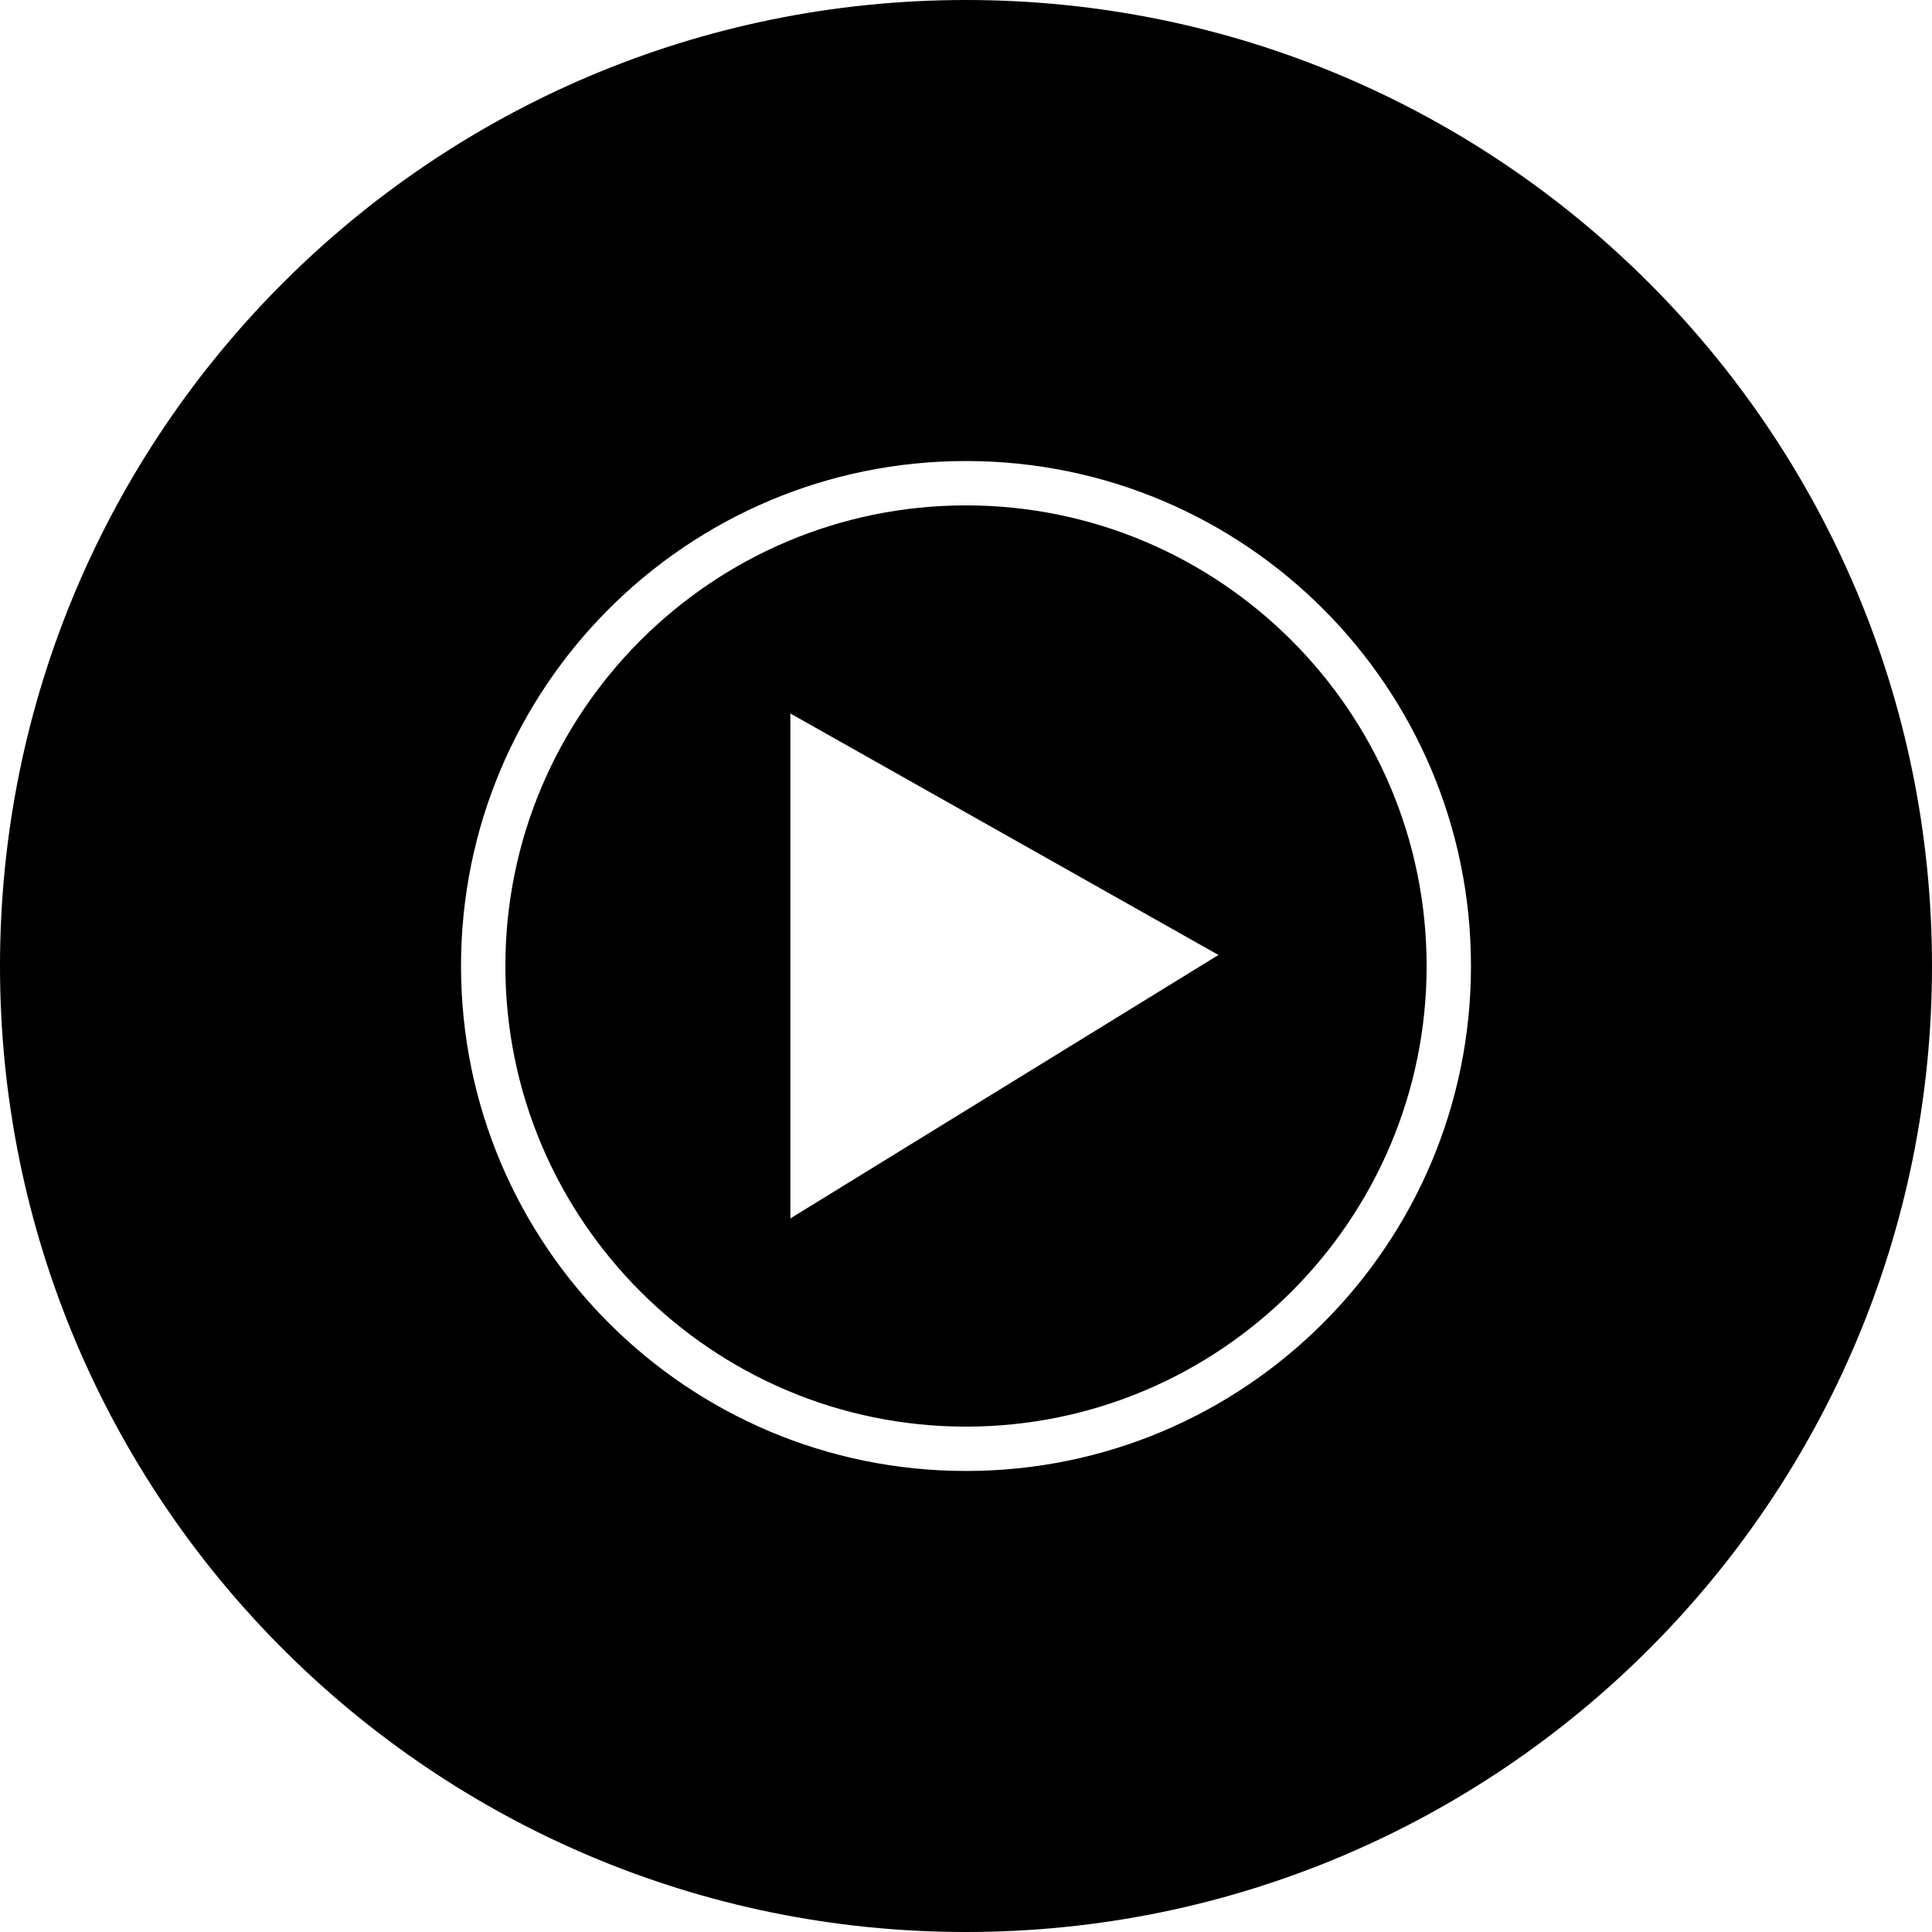
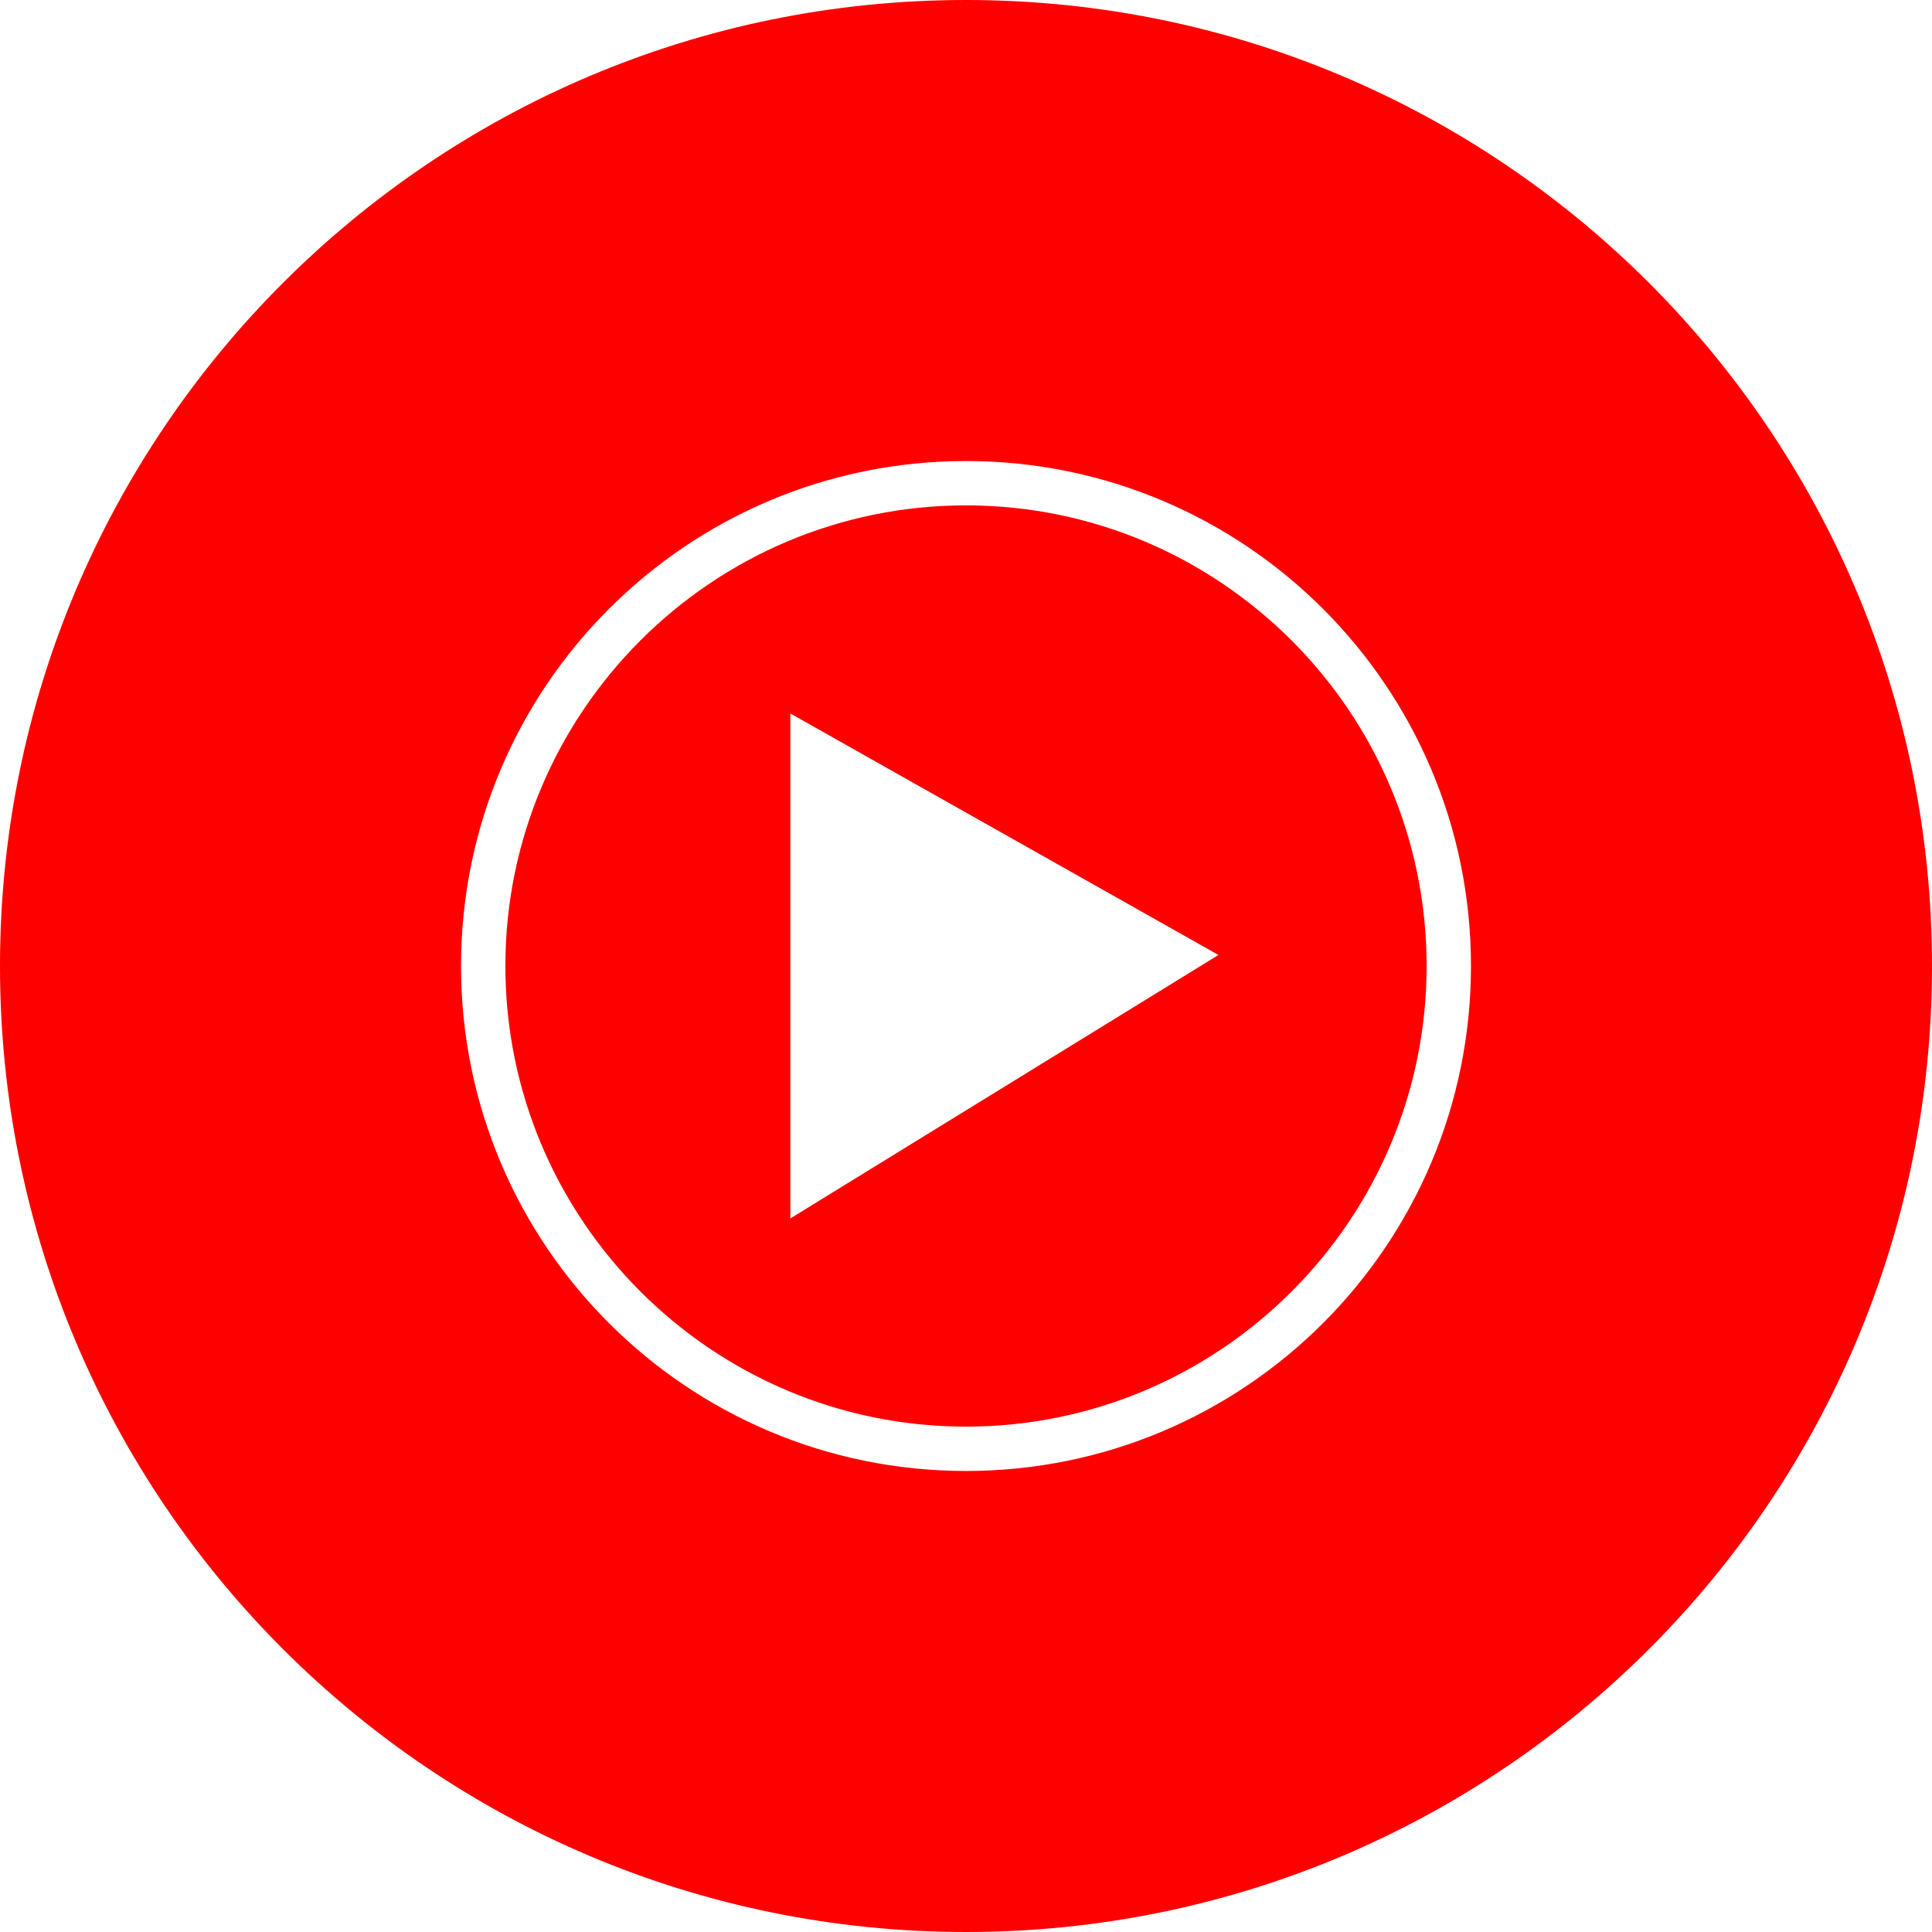
<svg xmlns="http://www.w3.org/2000/svg" role="img" viewBox="0 0 24 24">
-   <path d="M9.818 15.136l5.318-3.273-5.318-3zM12 6.278c3.155 0 5.722 2.566 5.722 5.722S15.155 17.722 12 17.722 6.278 15.155 6.278 12 8.845 6.278 12 6.278m0-.551C8.535 5.727 5.727 8.535 5.727 12S8.535 18.273 12 18.273 18.273 15.465 18.273 12 15.465 5.727 12 5.727zM24 12a12 12 0 01-12 12A12 12 0 010 12 12 12 0 0112 0a12 12 0 0112 12" />
+   <path fill="#FF0000" d="M9.818 15.136l5.318-3.273-5.318-3zM12 6.278c3.155 0 5.722 2.566 5.722 5.722S15.155 17.722 12 17.722 6.278 15.155 6.278 12 8.845 6.278 12 6.278m0-.551C8.535 5.727 5.727 8.535 5.727 12S8.535 18.273 12 18.273 18.273 15.465 18.273 12 15.465 5.727 12 5.727zM24 12a12 12 0 01-12 12A12 12 0 010 12 12 12 0 0112 0a12 12 0 0112 12" />
</svg>
